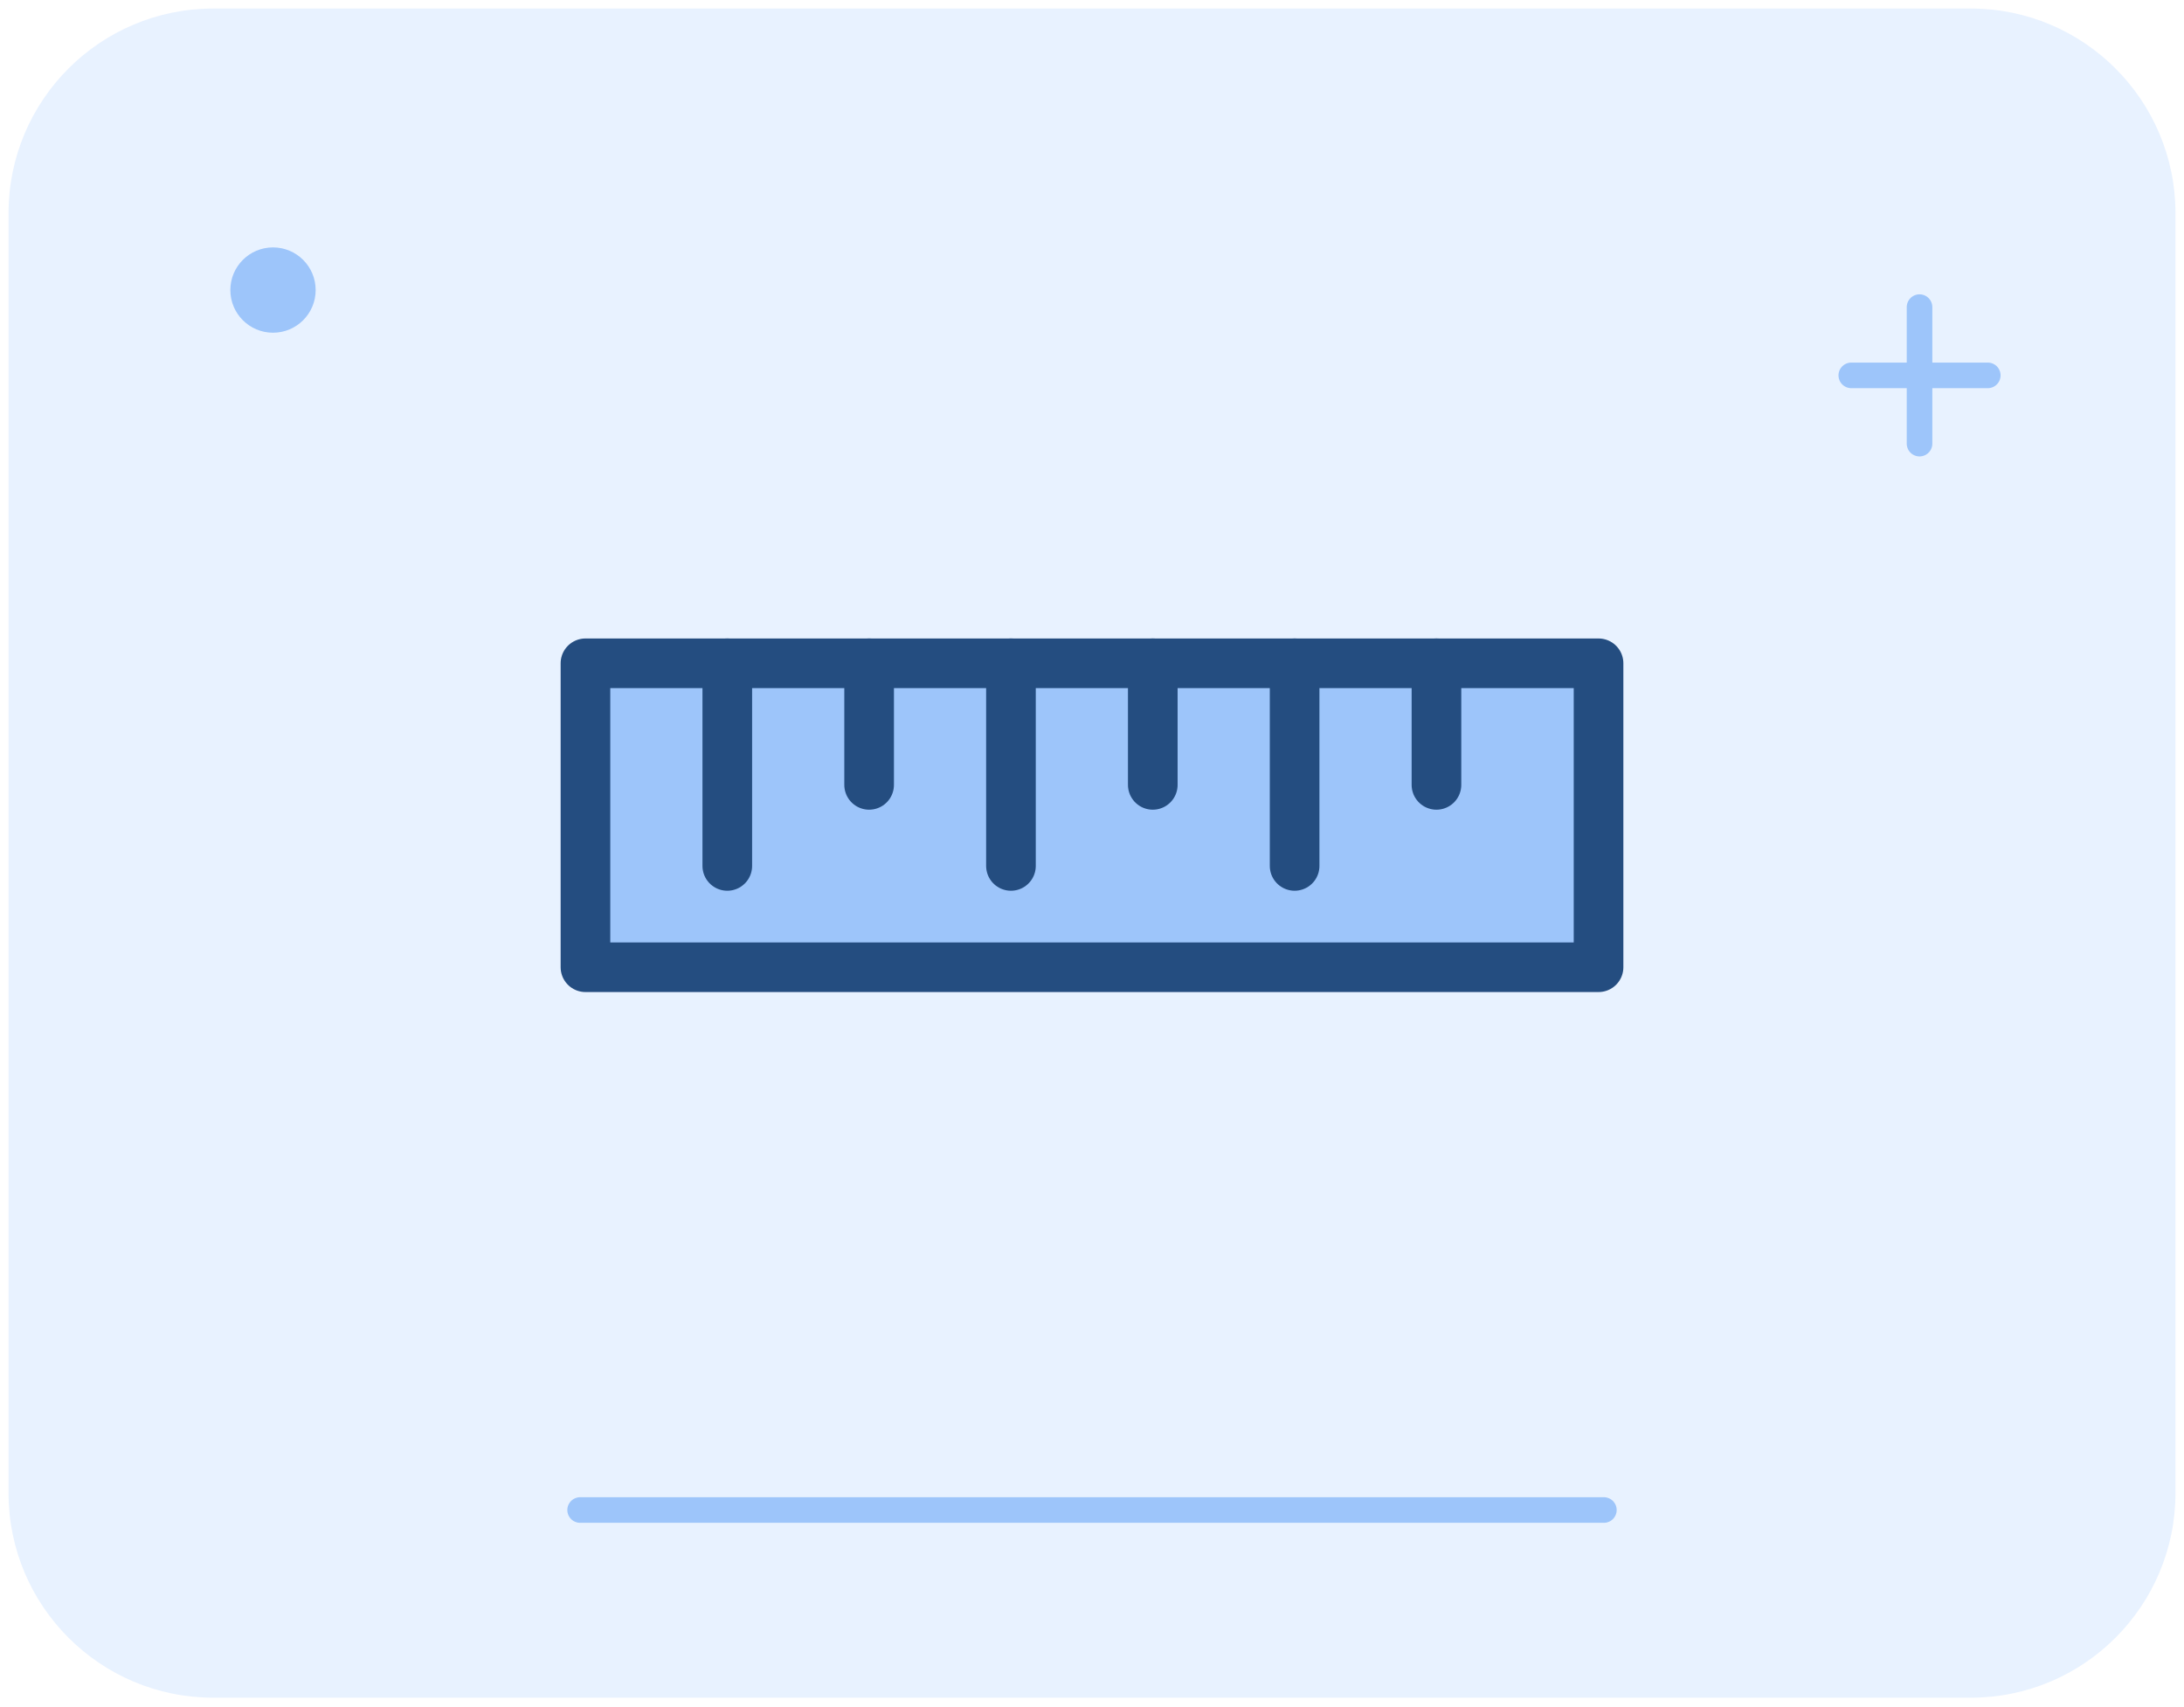
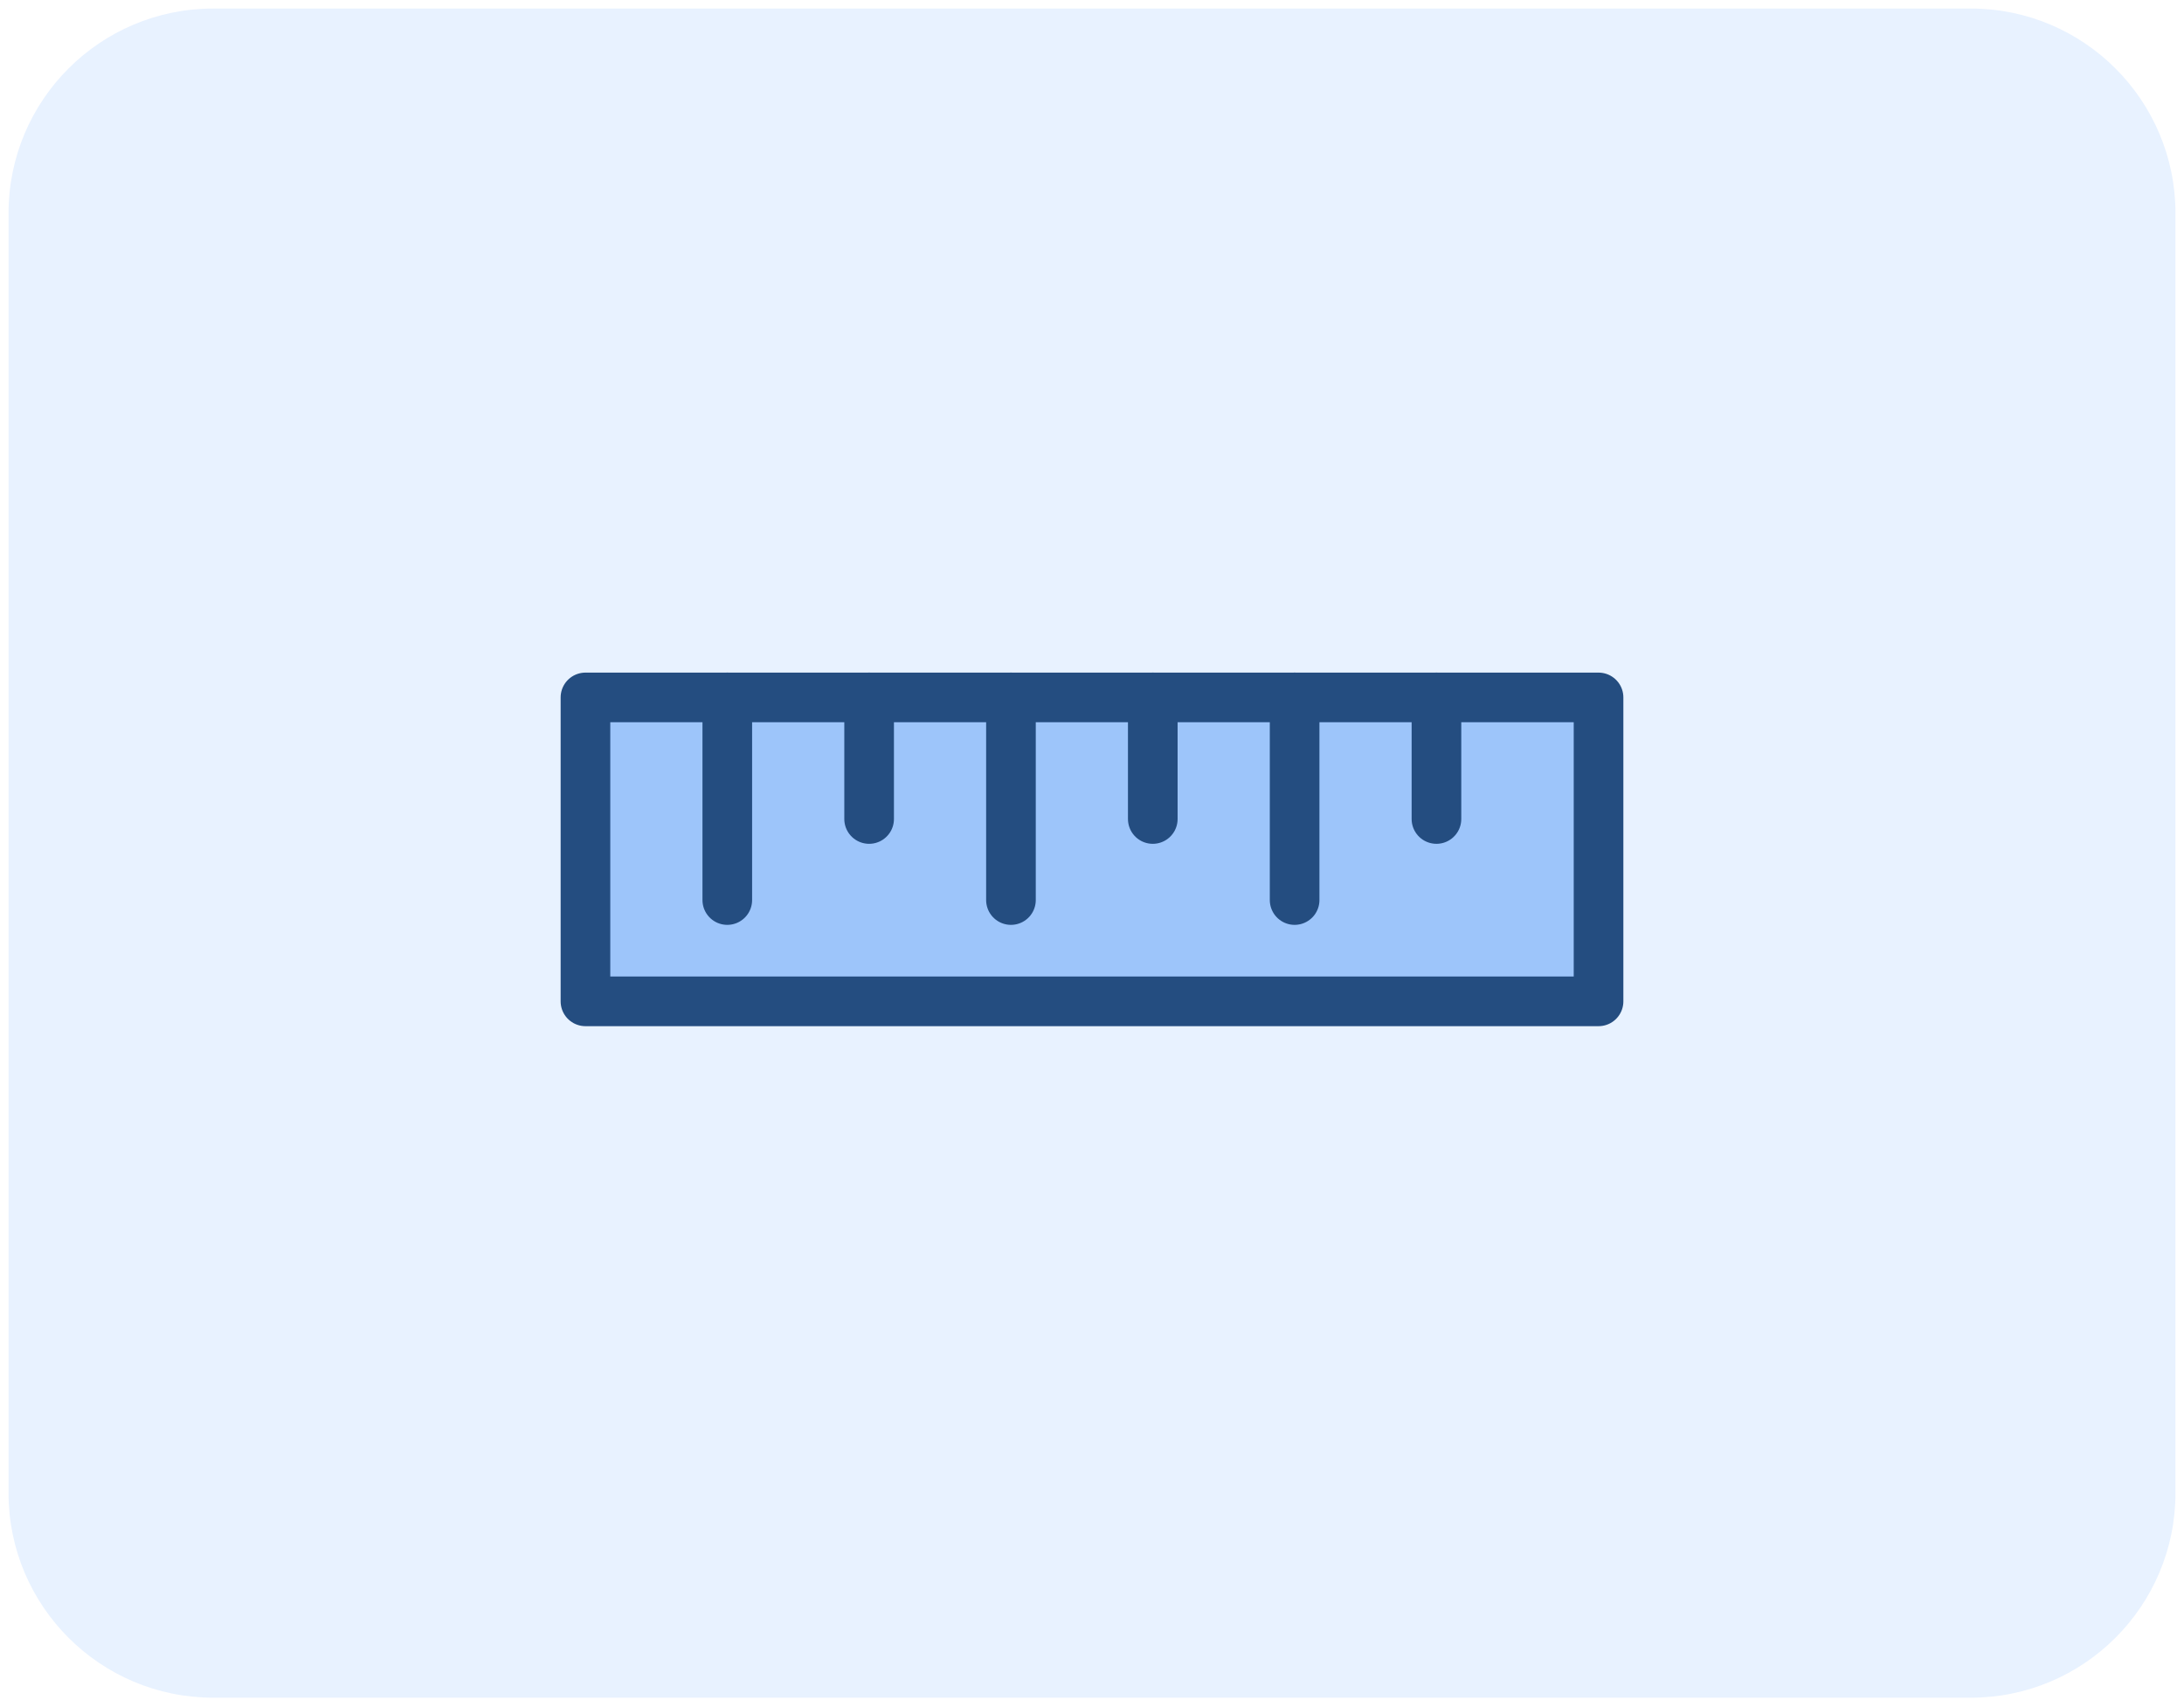
- <svg xmlns="http://www.w3.org/2000/svg" width="256" height="200" viewBox="0 0 256 200" font-family="system-ui,Noto Sans CJK SC,Microsoft YaHei,sans-serif" role="img">
+ <svg xmlns="http://www.w3.org/2000/svg" width="256" height="200" viewBox="0 0 256 200" font-family="system-ui,sans-serif" role="img">
  <rect x="1" y="1" width="254" height="198" rx="24" fill="#e8f2ff" />
-   <circle cx="32" cy="34" r="5" fill="#9dc5fa" />
-   <path d="M225 36v16m-8-8h16" stroke="#9dc5fa" stroke-width="3" stroke-linecap="round" />
-   <g transform="translate(52 16) scale(2.375)" stroke="#244d80" stroke-width="2.45" stroke-linecap="round" stroke-linejoin="round" fill="none">
+   <g transform="translate(52 20) scale(2.375)" stroke="#244d80" stroke-width="2.45" stroke-linecap="round" stroke-linejoin="round" fill="none">
    <path d="M7 26h50v15H7z" fill="#9dc5fa" />
    <path d="M14 26v10m7-10v6m7-6v10m7-10v6m7-6v10m7-10v6" fill="none" />
  </g>
-   <path d="M68 177h120" stroke="#9dc5fa" stroke-width="3" stroke-linecap="round" />
</svg>
